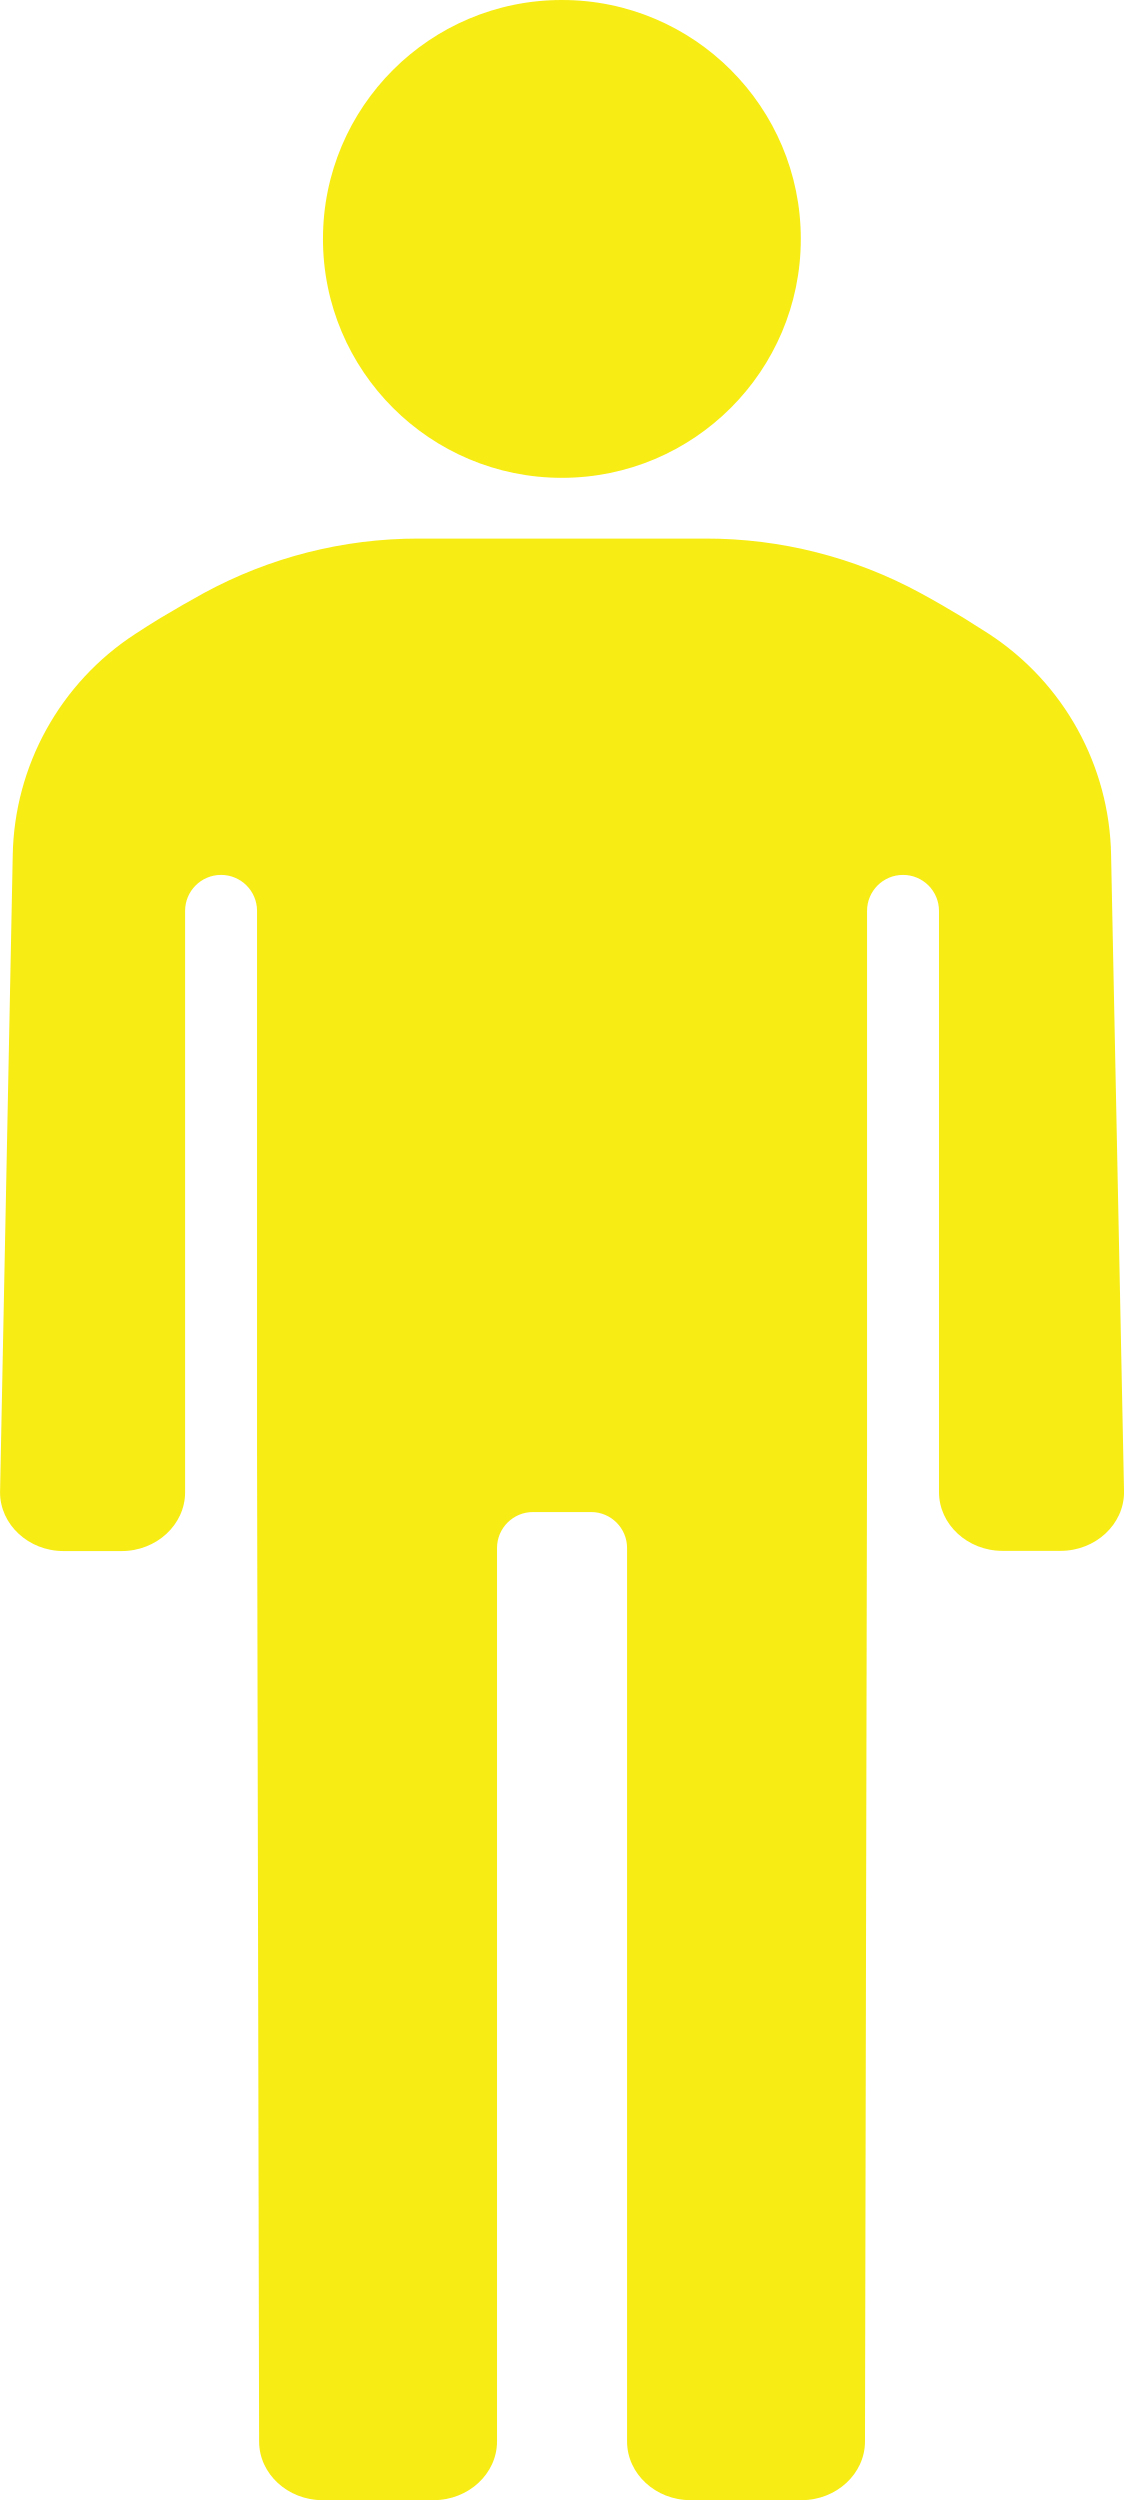
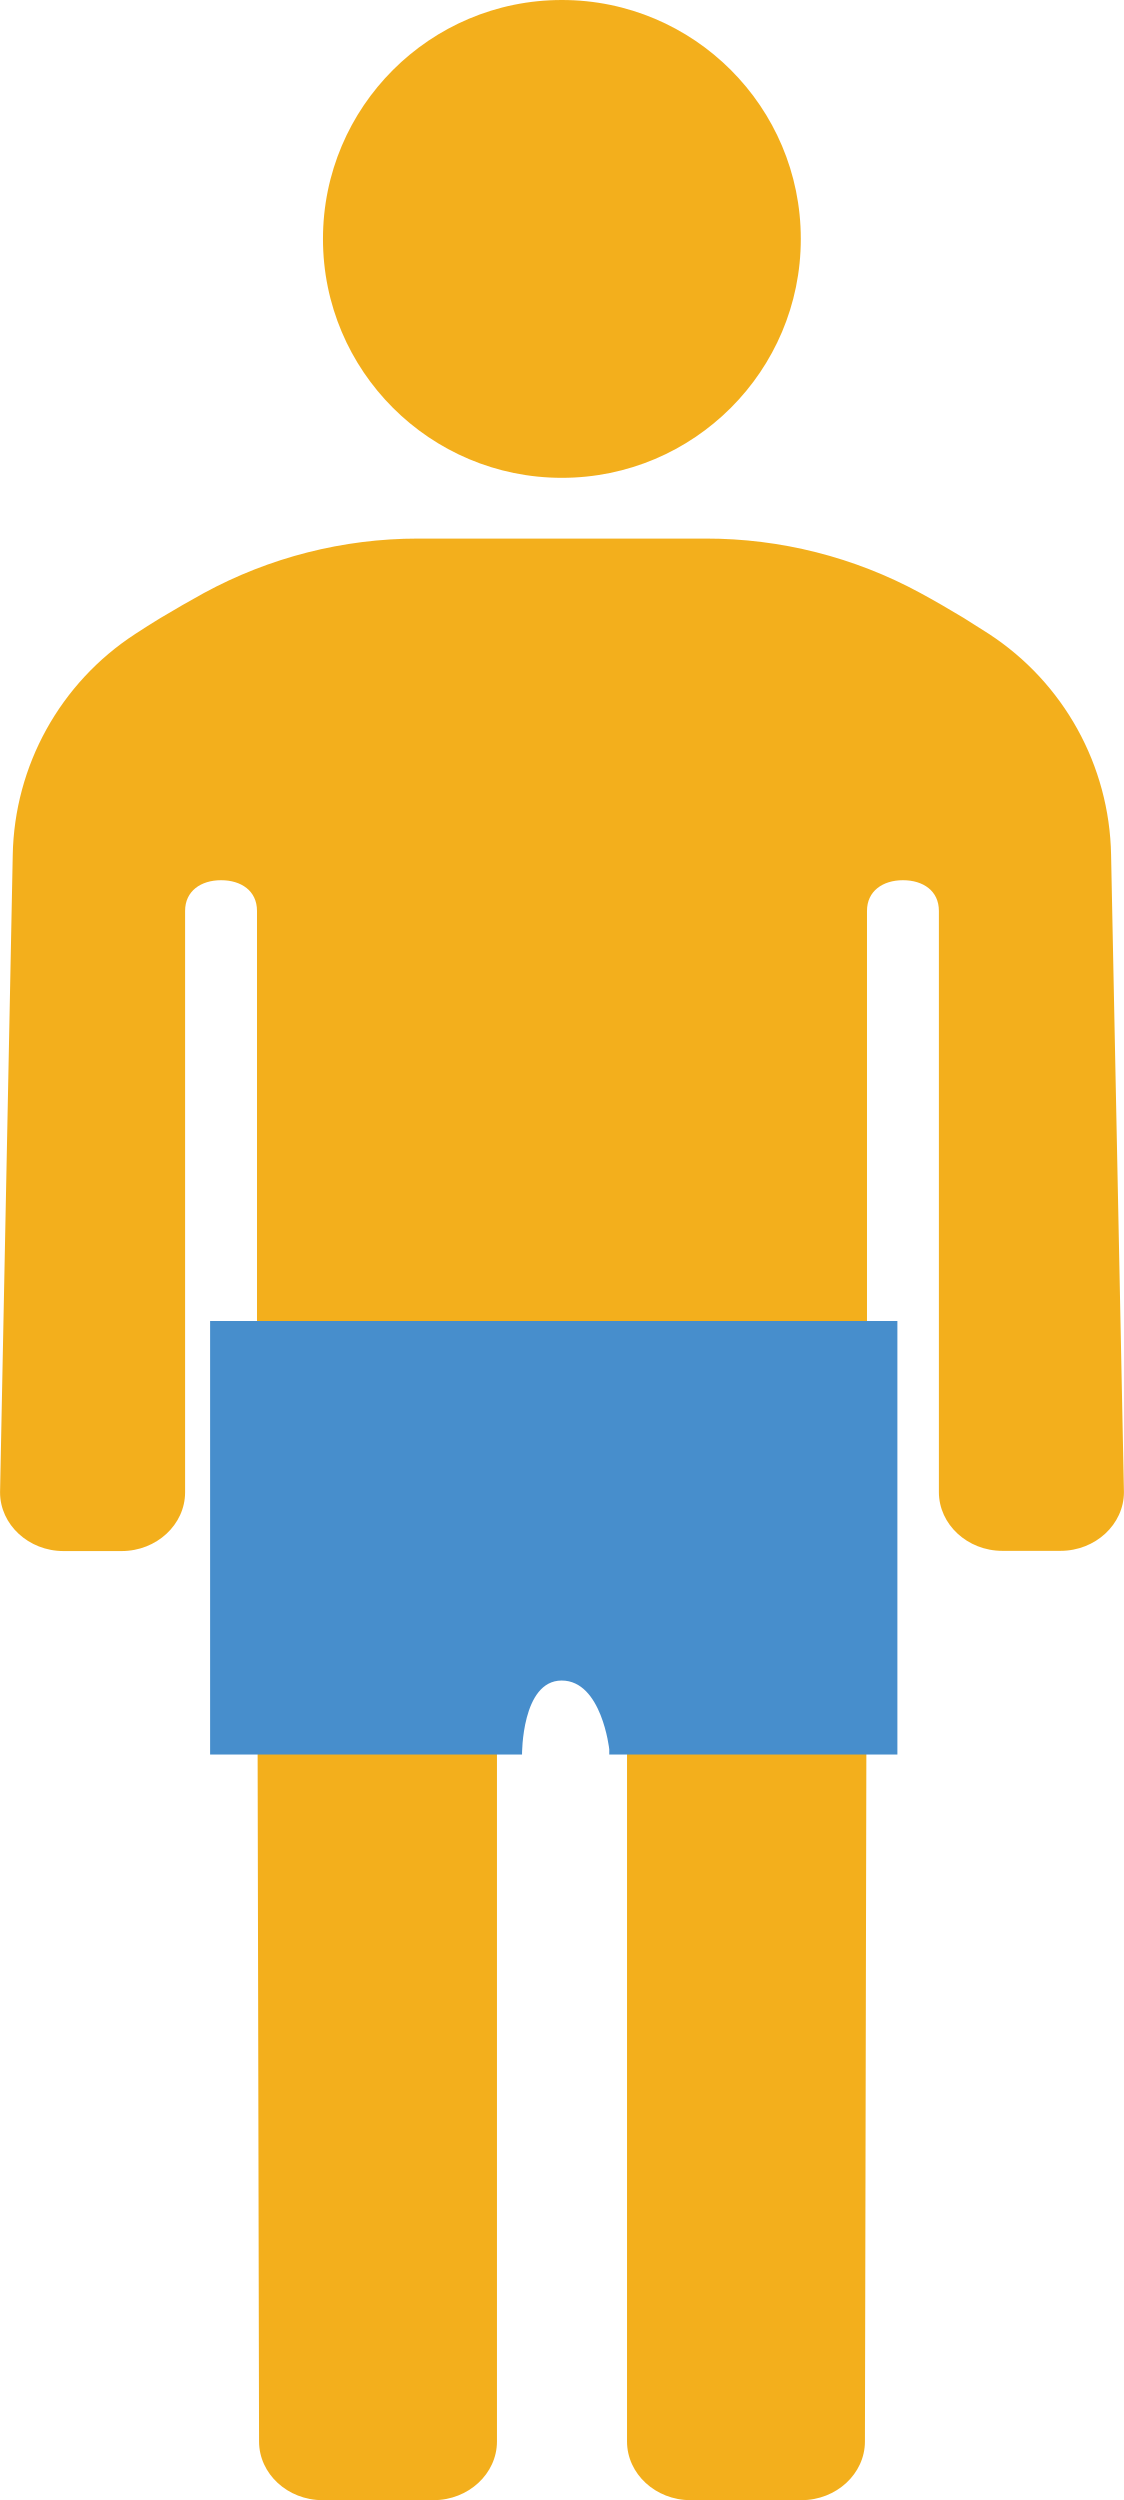
<svg xmlns="http://www.w3.org/2000/svg" id="Layer_1" data-name="Layer 1" viewBox="0 0 212.56 472.87">
  <defs>
-     <style>.cls-1{fill:#f7ec13;}</style>
+     <style>.cls-1{fill:#f3af1c;}.cls-2{fill:#478ecc;}</style>
  </defs>
  <circle class="cls-1" cx="106.28" cy="45.19" r="45.19" />
-   <path class="cls-1" d="M389.42,330.84A51,51,0,0,0,366.26,289q-2.31-1.49-4.74-3-4.19-2.54-8.24-4.74A84.8,84.8,0,0,0,312.77,271H258.32a84.8,84.8,0,0,0-40.51,10.31q-4,2.2-8.24,4.74-2.43,1.48-4.74,3a51,51,0,0,0-23.16,41.83l-2.4,120.52c0,6.11,5.4,11.11,12,11.11h11c6.6,0,12-5,12-11.11V341.42a6.8,6.8,0,1,1,13.61,0V444c0,.72.39,186.93.39,186.93,0,6.11,5.4,11.1,12,11.1h21c6.6,0,12-5,12-11.1v-169a6.8,6.8,0,0,1,6.8-6.8h11a6.8,6.8,0,0,1,6.8,6.8v169c0,6.11,5.4,11.1,12,11.1h21c6.6,0,12-5,12-11.1,0,0,.39-186.22.39-186.93V341.42a6.8,6.8,0,0,1,13.61,0V451.36c0,6.11,5.4,11.11,12,11.11h11c6.6,0,12-5,12-11.11Z" transform="translate(-179.26 -169.13)" />
+   <path class="cls-1" d="M389.42,330.84A51,51,0,0,0,366.26,289q-2.31-1.49-4.74-3-4.19-2.54-8.24-4.74A84.8,84.8,0,0,0,312.77,271H258.32a84.8,84.8,0,0,0-40.51,10.31q-4,2.2-8.24,4.74-2.43,1.48-4.74,3a51,51,0,0,0-23.16,41.83l-2.4,120.52c0,6.11,5.4,11.11,12,11.11h11c6.6,0,12-5,12-11.11V341.42c0-3.76,3-5.8,6.8-5.8s6.8,2,6.8,5.8V444c0,.72.39,186.93.39,186.93,0,6.11,5.4,11.1,12,11.1h21c6.6,0,12-5,12-11.1v-169a6.8,6.8,0,0,1,6.8-6.8h11a6.8,6.8,0,0,1,6.8,6.8v169c0,6.11,5.4,11.1,12,11.1h21c6.6,0,12-5,12-11.1,0,0,.39-186.22.39-186.93V341.42c0-3.76,3-5.8,6.8-5.8s6.8,2,6.8,5.8V451.36c0,6.11,5.4,11.11,12,11.11h11c6.6,0,12-5,12-11.11Z" transform="translate(-179.26 -169.13)" />
+   <path class="cls-2" d="M219,419H349v82H294.5v-1s-1.41-13-9-13S278,501,278,501H219Z" transform="translate(-179.26 -169.13)" />
</svg>
